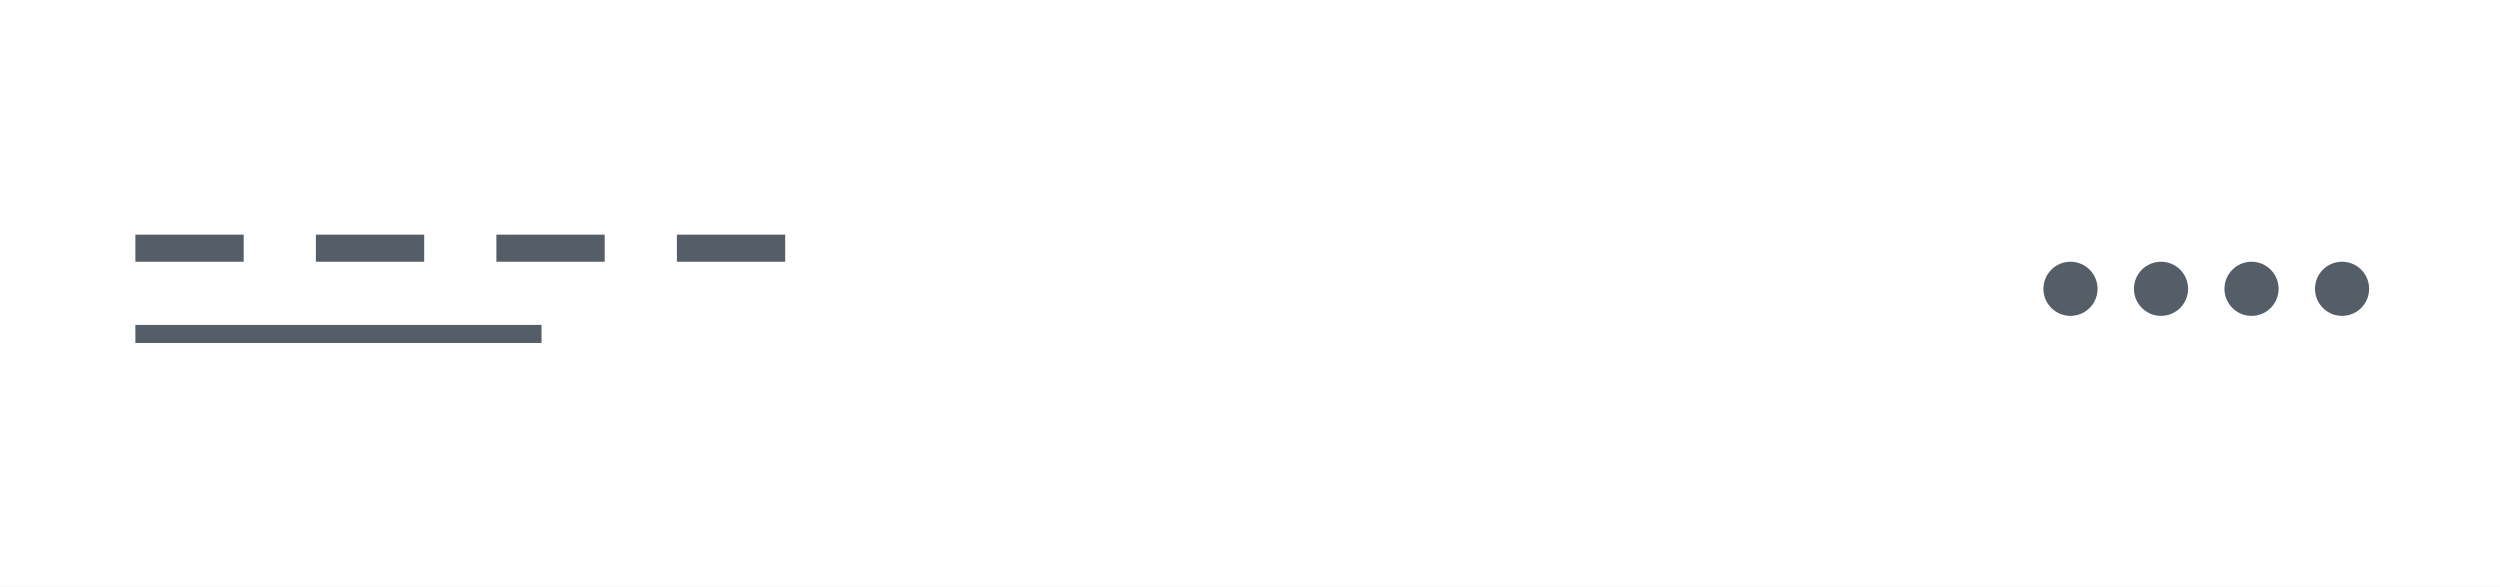
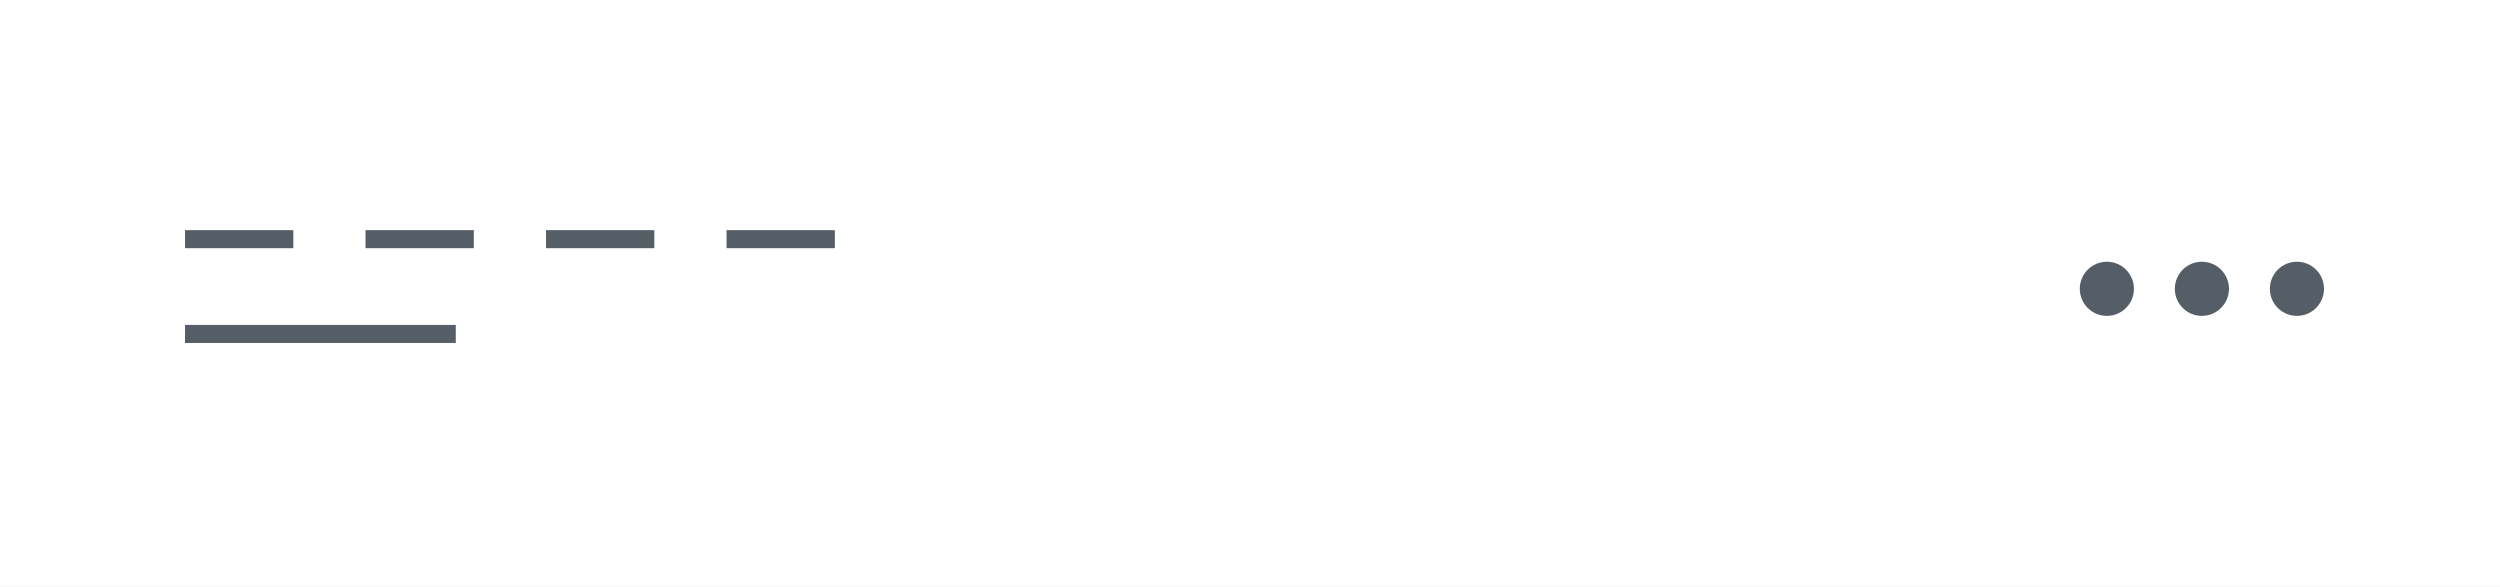
<svg xmlns="http://www.w3.org/2000/svg" height="130" viewBox="0 0 554 130" width="554">
  <g fill="none" fill-rule="evenodd">
    <path d="m0 0h554v130h-554z" fill="#fff" />
    <path d="m0 0h554v110h-554z" fill="#fff" />
    <g fill="#555d66">
-       <path d="m150 52h24v6h-24z" />
-       <path d="m110 52h24v6h-24z" />
-       <path d="m30 72h90v4h-90z" />
-       <path d="m70 52h24v6h-24z" />
-       <path d="m30 52h24v6h-24z" />
-       <circle cx="458.821" cy="64" r="6" />
-       <circle cx="478.881" cy="64" r="6" />
-       <circle cx="519" cy="64" r="6" />
-       <circle cx="498.94" cy="64" r="6" />
+       <path d="m41 72h60v4h-60z" />
+       <circle cx="466.881" cy="64" r="6" />
+       <circle cx="509" cy="64" r="6" />
+       <circle cx="487.94" cy="64" r="6" />
+       <path d="m161 51h24v4h-24z" />
+       <path d="m121 51h24v4h-24z" />
+       <path d="m81 51h24v4h-24z" />
+       <path d="m41 51h24v4h-24z" />
    </g>
  </g>
</svg>
